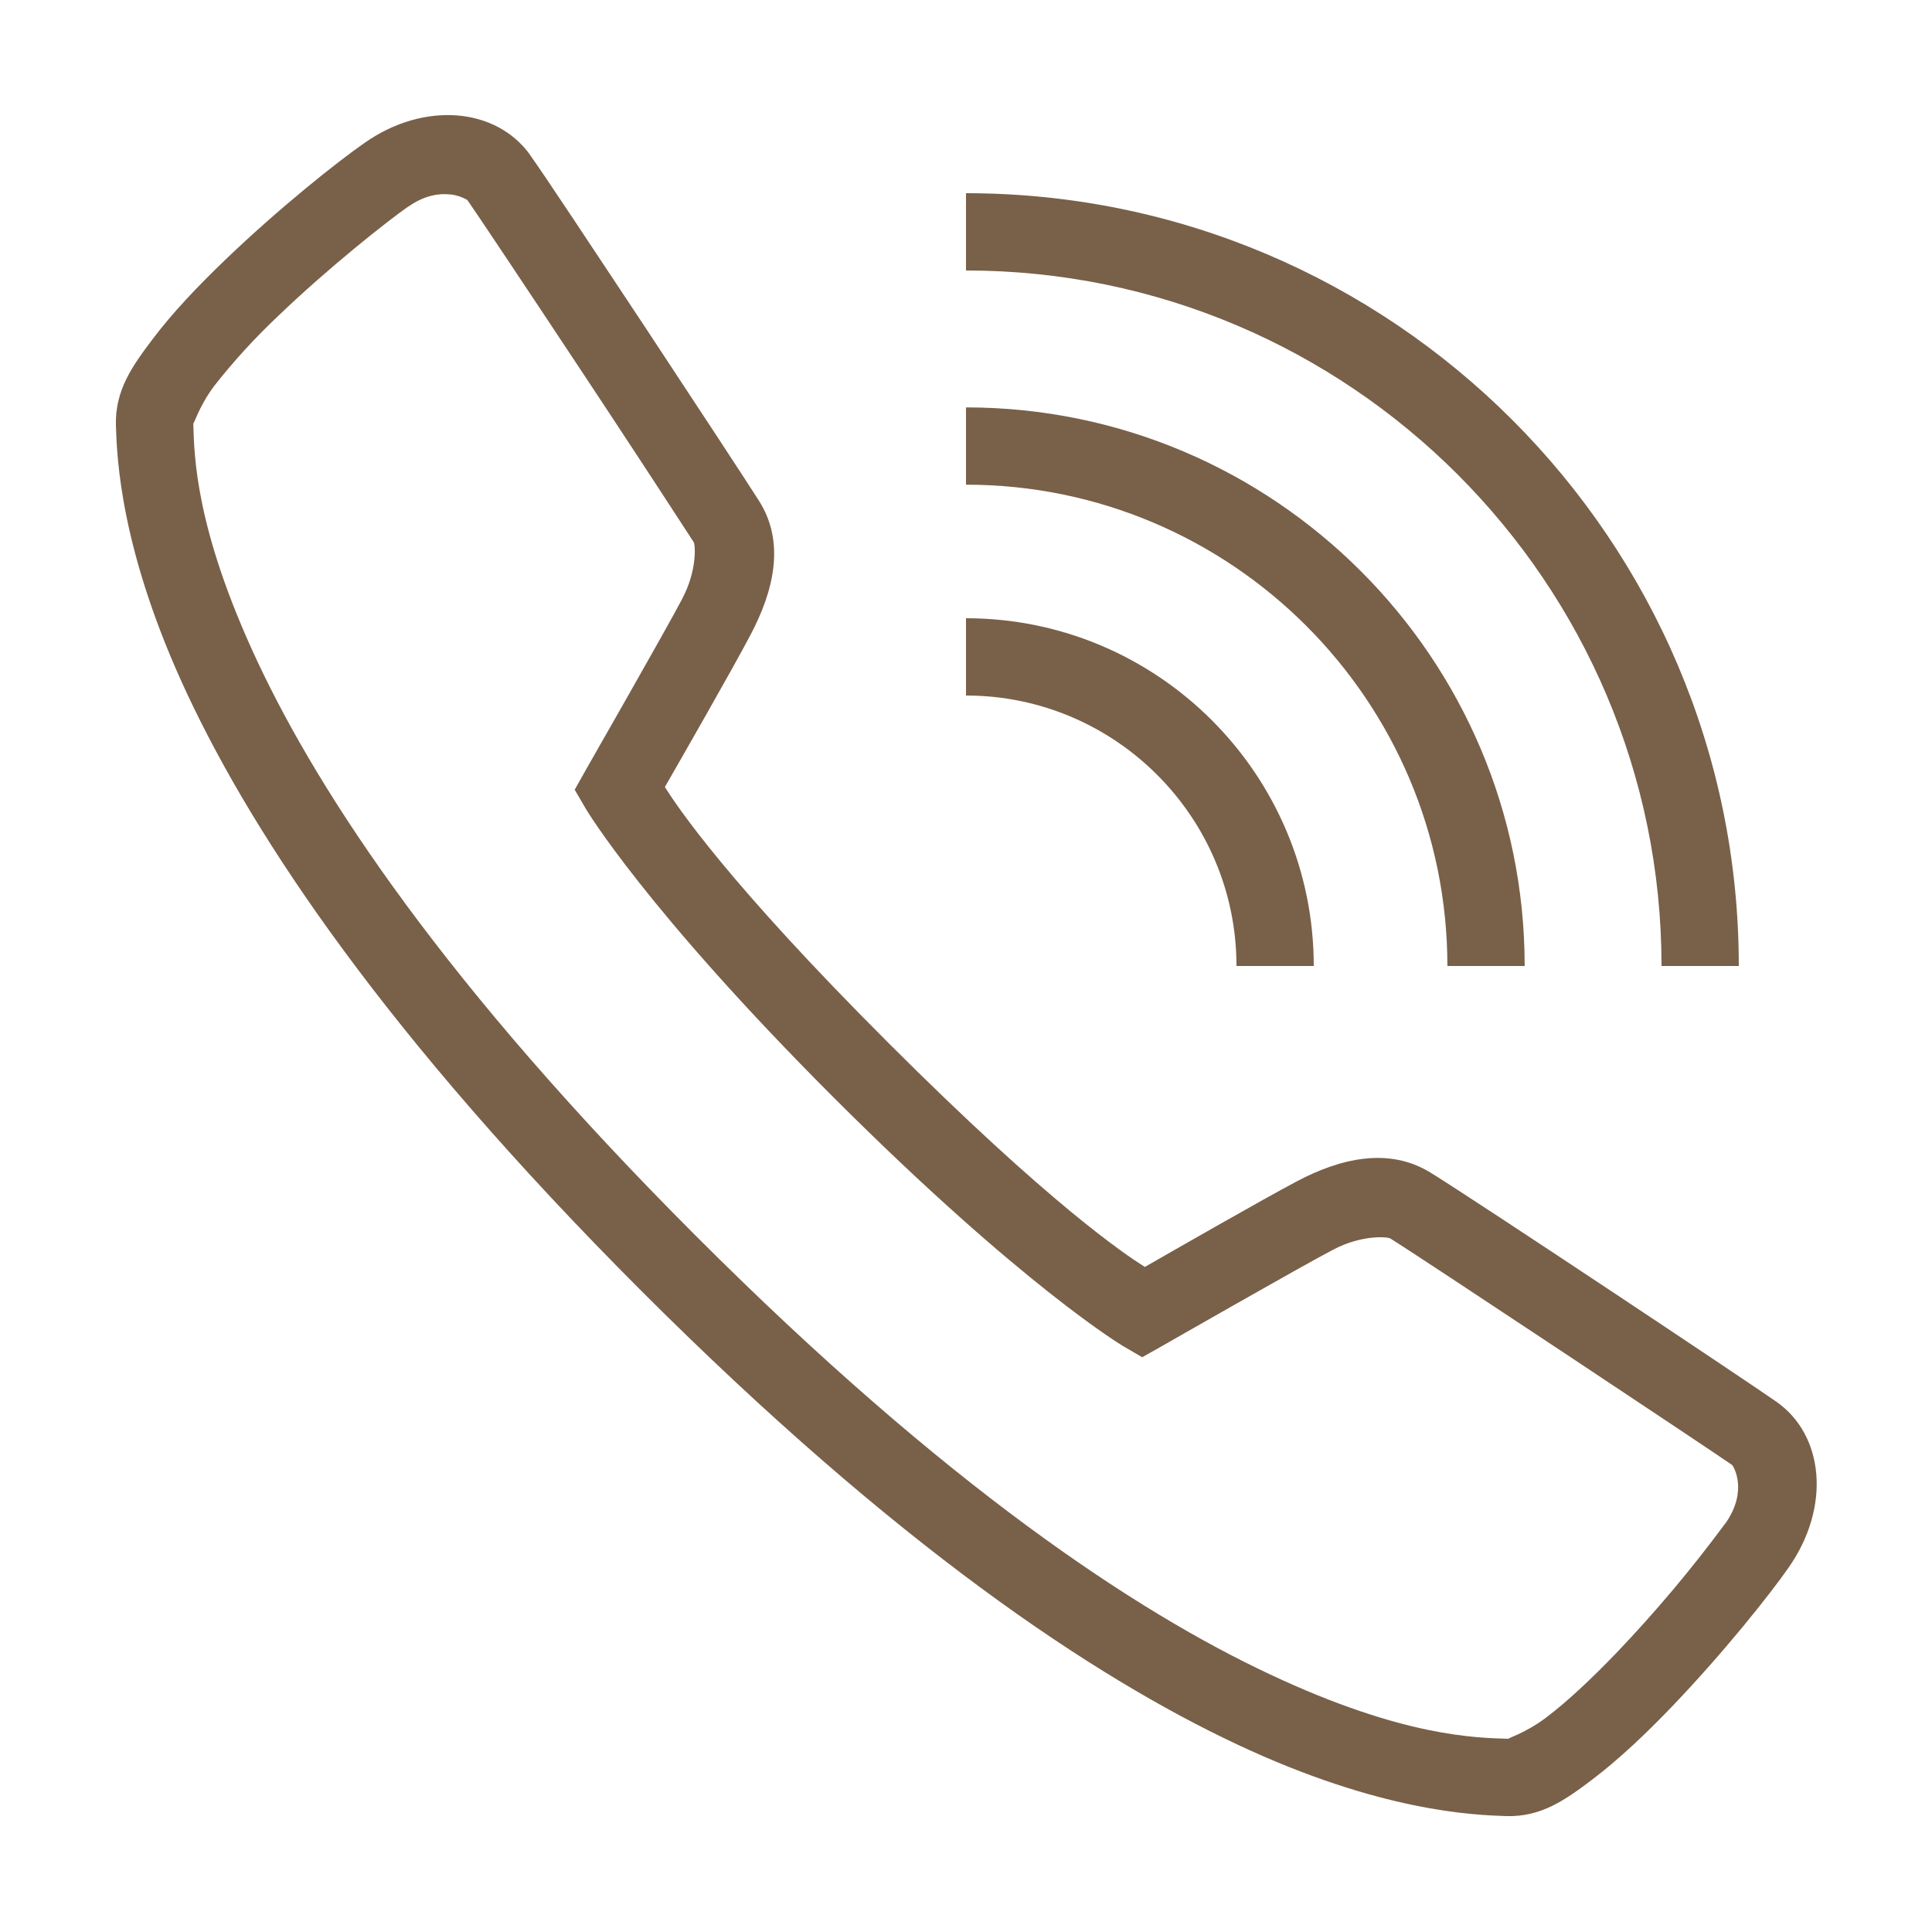
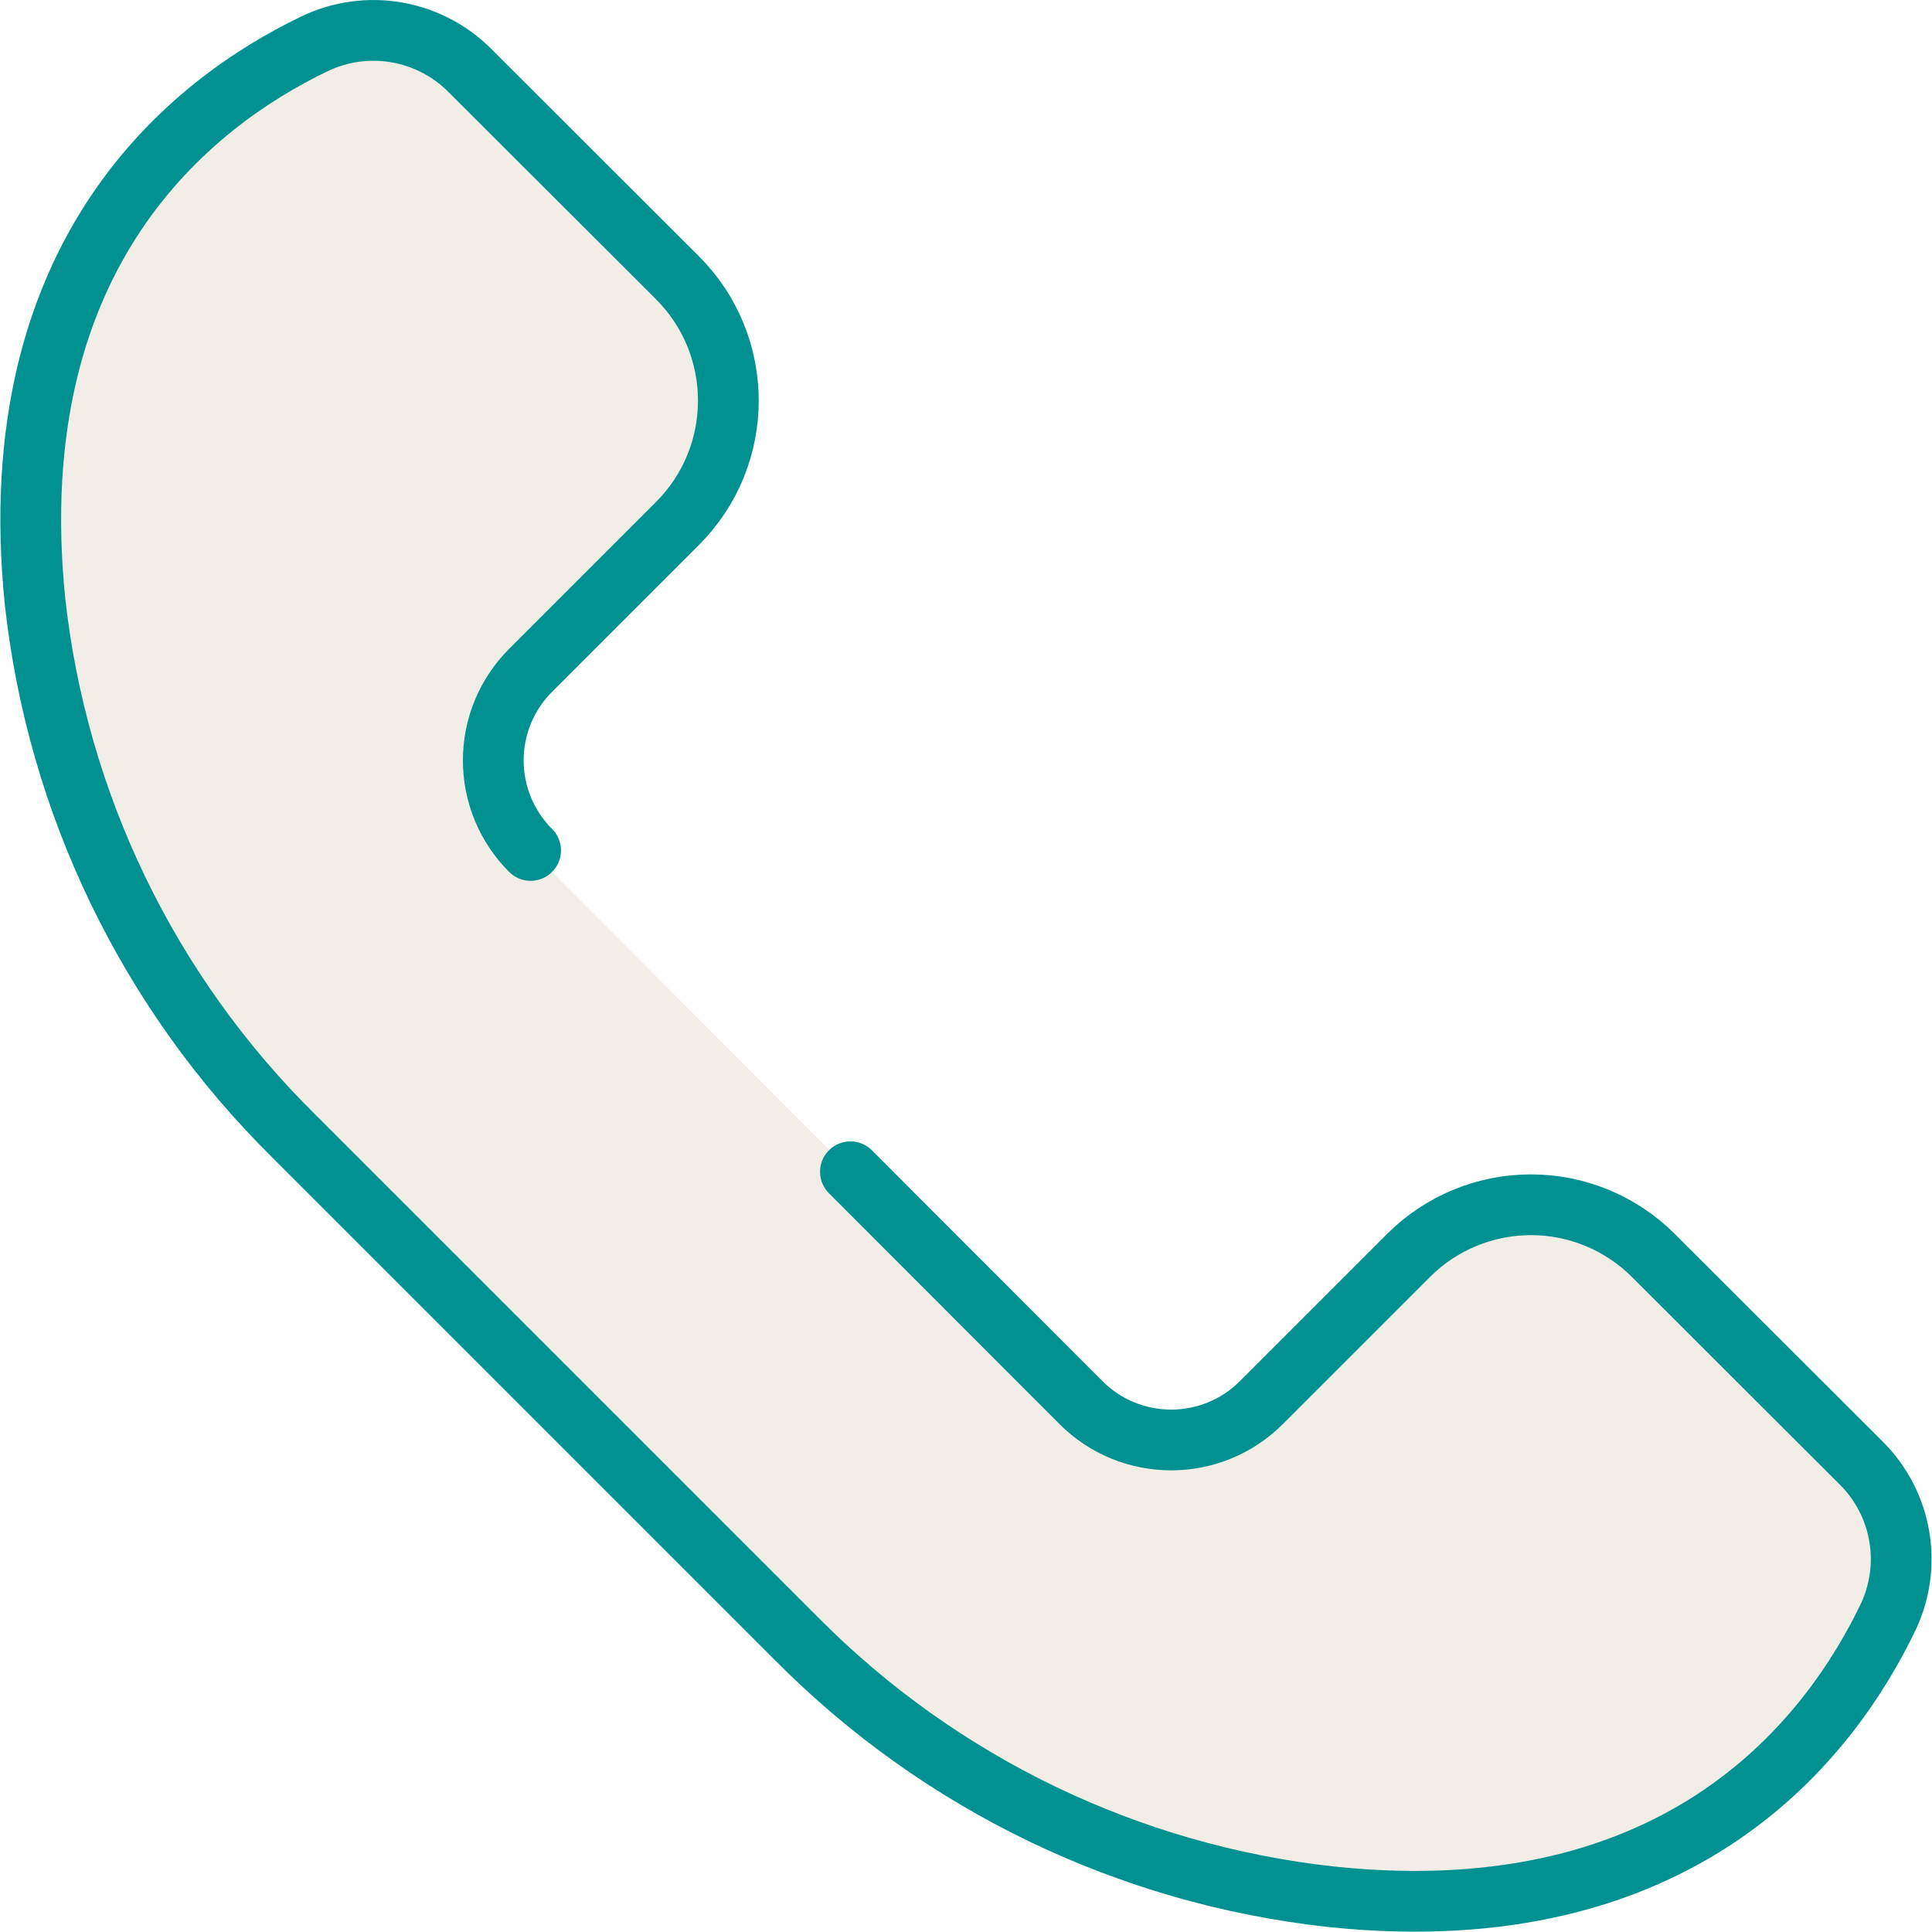
- <svg xmlns="http://www.w3.org/2000/svg" width="30" height="30" fill="none">
-   <path d="M7.103 1.793c-.461-.037-.975.096-1.448.43-.417.29-1.317 1.005-2.159 1.813-.42.403-.82.823-1.13 1.235-.311.413-.583.79-.566 1.339.016.492.065 1.947 1.113 4.179 1.047 2.229 3.08 5.287 7.043 9.253 3.965 3.965 7.024 5.997 9.253 7.045s3.687 1.097 4.179 1.113c.546.017.923-.255 1.336-.567.412-.312.832-.71 1.235-1.13.806-.841 1.521-1.741 1.812-2.158.663-.945.553-2.06-.186-2.578-.464-.326-4.732-3.167-5.374-3.56-.651-.399-1.401-.219-2.072.136-.527.278-1.954 1.096-2.362 1.33-.307-.194-1.472-.97-3.978-3.475-2.507-2.505-3.28-3.67-3.475-3.977.234-.408 1.05-1.829 1.331-2.365.352-.668.548-1.425.129-2.082-.176-.278-.975-1.495-1.781-2.716-.809-1.221-1.575-2.379-1.775-2.655V2.4c-.26-.358-.665-.57-1.125-.607zM15 3v1.2c5.956 0 10.8 4.845 10.8 10.8H27c0-6.616-5.383-12-12-12zm-8.006.019a.663.663 0 01.263.087c.096.133.937 1.394 1.744 2.613a345.471 345.471 0 011.771 2.7c.024.035.057.434-.178.877v.002c-.265.504-1.5 2.662-1.5 2.662l-.17.303.175.3s.921 1.554 3.85 4.483c2.933 2.93 4.487 3.854 4.487 3.854l.3.175.302-.17s2.154-1.234 2.663-1.5c.442-.233.84-.202.888-.174.415.255 5.025 3.318 5.308 3.518.01.007.26.386-.105.907h-.002a20.76 20.76 0 01-1.695 2.015c-.377.392-.764.757-1.092 1.003-.328.247-.621.324-.574.326-.511-.016-1.639-.028-3.708-1-2.07-.97-5.023-2.914-8.916-6.81-3.89-3.89-5.833-6.843-6.806-8.915-.97-2.07-.982-3.197-.998-3.705.002.047.08-.249.325-.577a9.87 9.87 0 011-1.093c.785-.753 1.7-1.475 2.016-1.695v.003c.26-.183.487-.207.651-.188zM15 6.326v1.2c4.123 0 7.475 3.354 7.475 7.474h1.2c0-4.783-3.89-8.674-8.675-8.674zM15 9.6v1.2c2.316 0 4.2 1.885 4.2 4.2h1.2c0-2.979-2.423-5.4-5.4-5.4z" fill="#796049" />
+ <svg xmlns="http://www.w3.org/2000/svg" viewBox="0 0 63.61 63.6">
+   <g data-name="Layer 2">
+     <g data-name="Layer 1">
+       <path d="M17.47 22.08l4.84-4.84a5.72 5.72 0 000-8.08l-6.85-6.85a4.48 4.48 0 00-5.12-.86C6.31 3.39 0 8.31 1.15 19.77a29.21 29.21 0 008.51 17.62l16.55 16.55a29.26 29.26 0 0017.62 8.51c11.54 1.21 16.44-5.23 18.36-9.26a4.46 4.46 0 00-.89-5l-6.86-6.85a5.7 5.7 0 00-8.07 0l-4.84 4.84a4.2 4.2 0 01-5.94 0L17.47 28a4.19 4.19 0 010-5.92z" fill="#f2eee7" />
+       <path d="M17.47 28a4.19 4.19 0 010-5.93l4.84-4.84a5.72 5.72 0 000-8.08l-6.85-6.84a4.48 4.48 0 00-5.12-.86C6.31 3.39 0 8.31 1.15 19.77a29.21 29.21 0 008.51 17.62l16.55 16.55a29.26 29.26 0 0017.62 8.51c11.54 1.21 16.44-5.23 18.36-9.26a4.46 4.46 0 00-.89-5l-6.86-6.85a5.7 5.7 0 00-8.07 0l-4.84 4.84a4.2 4.2 0 01-5.94 0L28 38.58" fill="none" stroke="#009190" stroke-linecap="round" stroke-linejoin="round" stroke-width="2" />
+     </g>
+   </g>
</svg>
